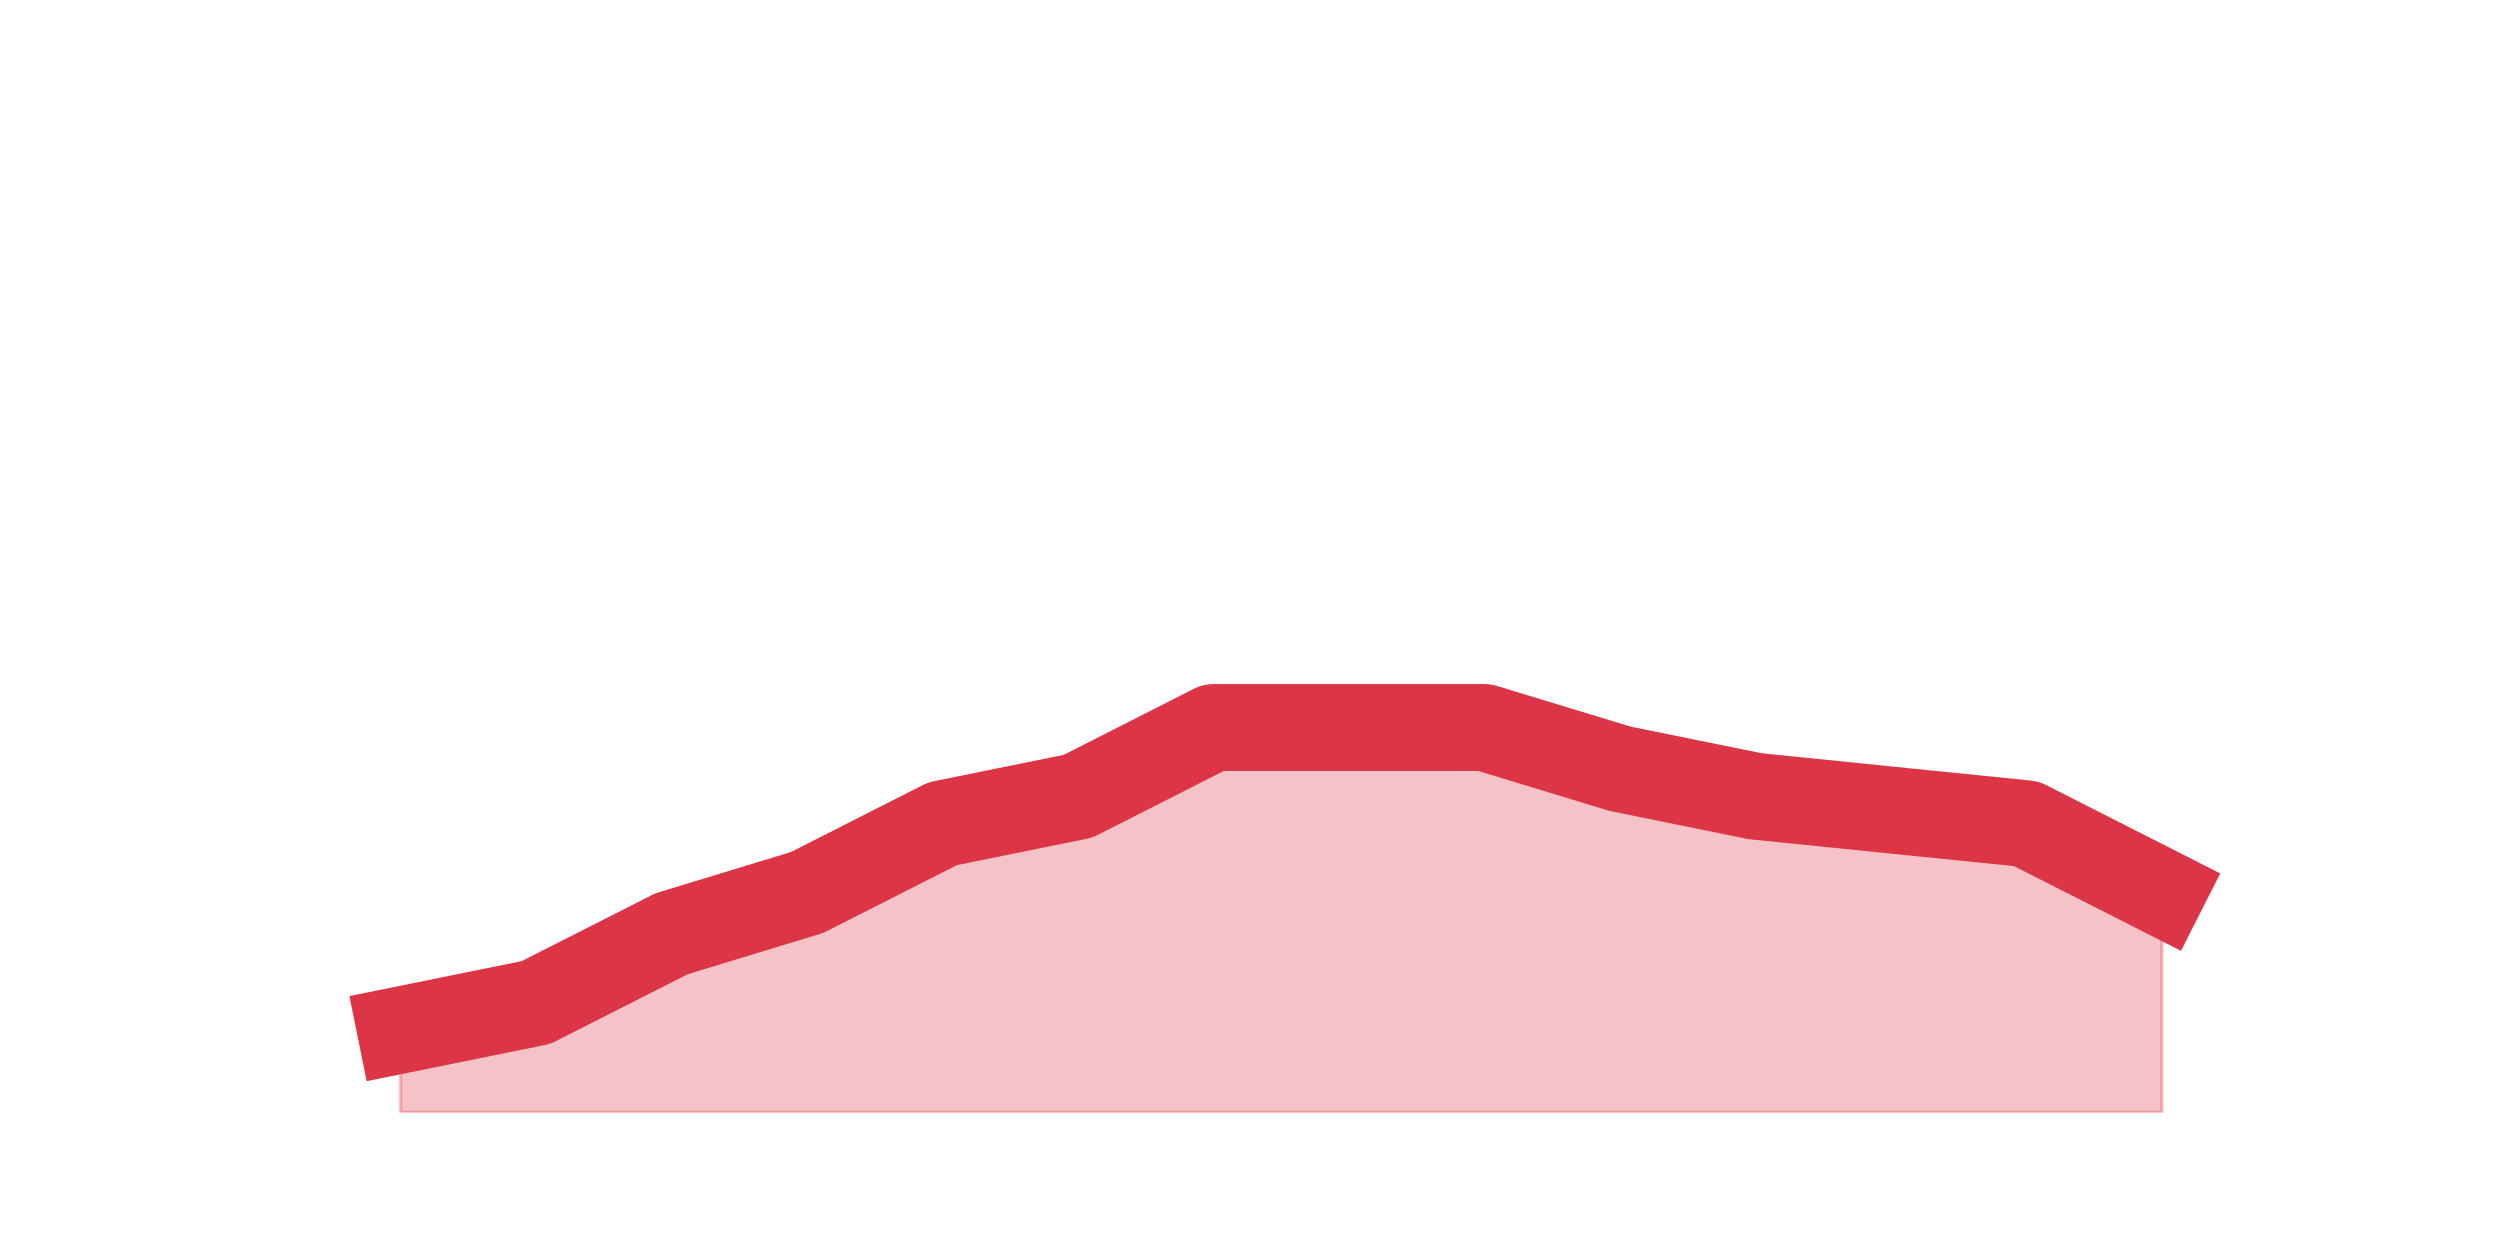
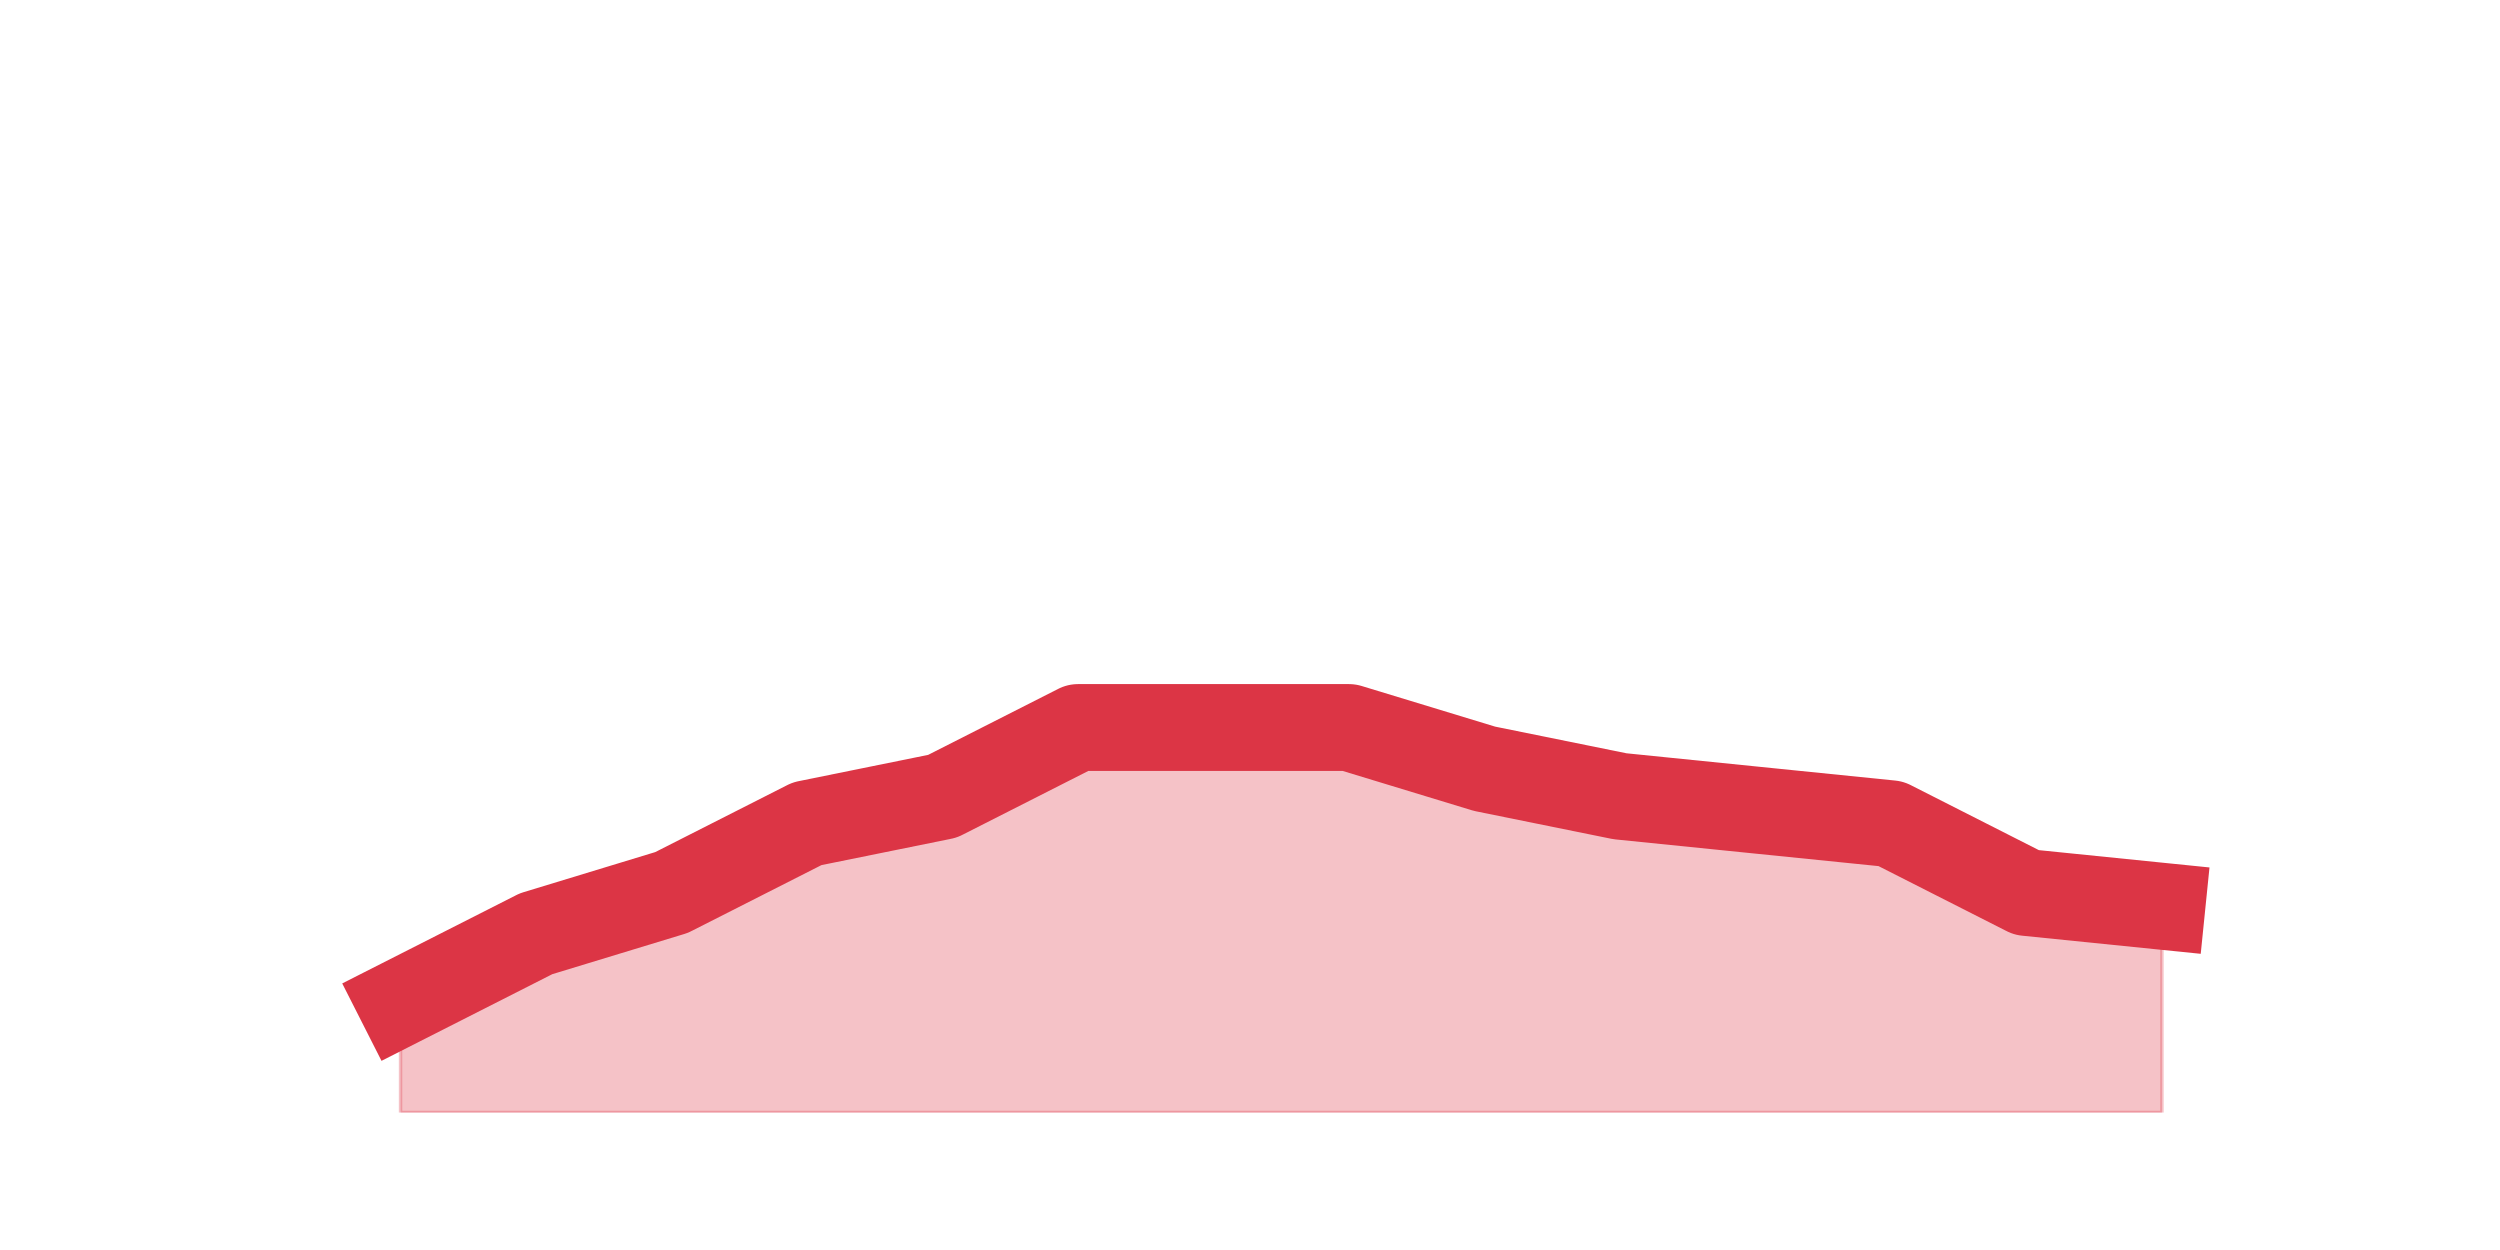
<svg xmlns="http://www.w3.org/2000/svg" xmlns:xlink="http://www.w3.org/1999/xlink" height="360pt" version="1.1" viewBox="0 0 720 360" width="720pt">
  <defs>
    <style type="text/css">*{stroke-linecap:butt;stroke-linejoin:round;}</style>
  </defs>
  <g id="figure_1">
    <g id="patch_1">
      <path d="M 0 360  L 720 360  L 720 0  L 0 0  z " style="fill:none;" />
    </g>
    <g id="axes_1">
      <g id="matplotlib.axis_1" />
      <g id="matplotlib.axis_2" />
      <g id="PolyCollection_1">
        <defs>
-           <path d="M 115.364 -63.36  L 115.364 -39.6  L 154.385 -39.6  L 193.406 -39.6  L 232.427 -39.6  L 271.448 -39.6  L 310.469 -39.6  L 349.49 -39.6  L 388.51 -39.6  L 427.531 -39.6  L 466.552 -39.6  L 505.573 -39.6  L 544.594 -39.6  L 583.615 -39.6  L 622.636 -39.6  L 622.636 -102.96  L 622.636 -102.96  L 583.615 -122.76  L 544.594 -126.72  L 505.573 -130.68  L 466.552 -138.6  L 427.531 -150.48  L 388.51 -150.48  L 349.49 -150.48  L 310.469 -130.68  L 271.448 -122.76  L 232.427 -102.96  L 193.406 -91.08  L 154.385 -71.28  L 115.364 -63.36  z " id="mbd508a8cc7" style="stroke:#dc3545;stroke-opacity:0.3;" />
+           <path d="M 115.364 -71.28  L 115.364 -39.6  L 154.385 -39.6  L 193.406 -39.6  L 232.427 -39.6  L 271.448 -39.6  L 310.469 -39.6  L 349.49 -39.6  L 388.51 -39.6  L 427.531 -39.6  L 466.552 -39.6  L 505.573 -39.6  L 544.594 -39.6  L 583.615 -39.6  L 622.636 -39.6  L 622.636 -99  L 622.636 -99  L 583.615 -102.96  L 544.594 -122.76  L 505.573 -126.72  L 466.552 -130.68  L 427.531 -138.6  L 388.51 -150.48  L 349.49 -150.48  L 310.469 -150.48  L 271.448 -130.68  L 232.427 -122.76  L 193.406 -102.96  L 154.385 -91.08  L 115.364 -71.28  z " id="me752acd0ff" style="stroke:#dc3545;stroke-opacity:0.3;" />
        </defs>
-         <g clip-path="url(#p8abcb3ee54)">
-           <use style="fill:#dc3545;fill-opacity:0.3;stroke:#dc3545;stroke-opacity:0.3;" x="0" xlink:href="#mbd508a8cc7" y="360" />
+         <g clip-path="url(#pe80e627f90)">
+           <use style="fill:#dc3545;fill-opacity:0.3;stroke:#dc3545;stroke-opacity:0.3;" x="0" xlink:href="#me752acd0ff" y="360" />
        </g>
      </g>
      <g id="line2d_1">
-         <path clip-path="url(#p8abcb3ee54)" d="M 115.364 296.64  L 154.385 288.72  L 193.406 268.92  L 232.427 257.04  L 271.448 237.24  L 310.469 229.32  L 349.49 209.52  L 388.51 209.52  L 427.531 209.52  L 466.552 221.4  L 505.573 229.32  L 544.594 233.28  L 583.615 237.24  L 622.636 257.04  " style="fill:none;stroke:#dc3545;stroke-linecap:square;stroke-width:25;" />
+         <path clip-path="url(#pe80e627f90)" d="M 115.364 288.72  L 154.385 268.92  L 193.406 257.04  L 232.427 237.24  L 271.448 229.32  L 310.469 209.52  L 349.49 209.52  L 388.51 209.52  L 427.531 221.4  L 466.552 229.32  L 505.573 233.28  L 544.594 237.24  L 583.615 257.04  L 622.636 261  " style="fill:none;stroke:#dc3545;stroke-linecap:square;stroke-width:25;" />
      </g>
    </g>
  </g>
  <defs>
-     <clipPath id="p8abcb3ee54">
+     <clipPath id="pe80e627f90">
      <rect height="277.2" width="558" x="90" y="43.2" />
    </clipPath>
  </defs>
</svg>
